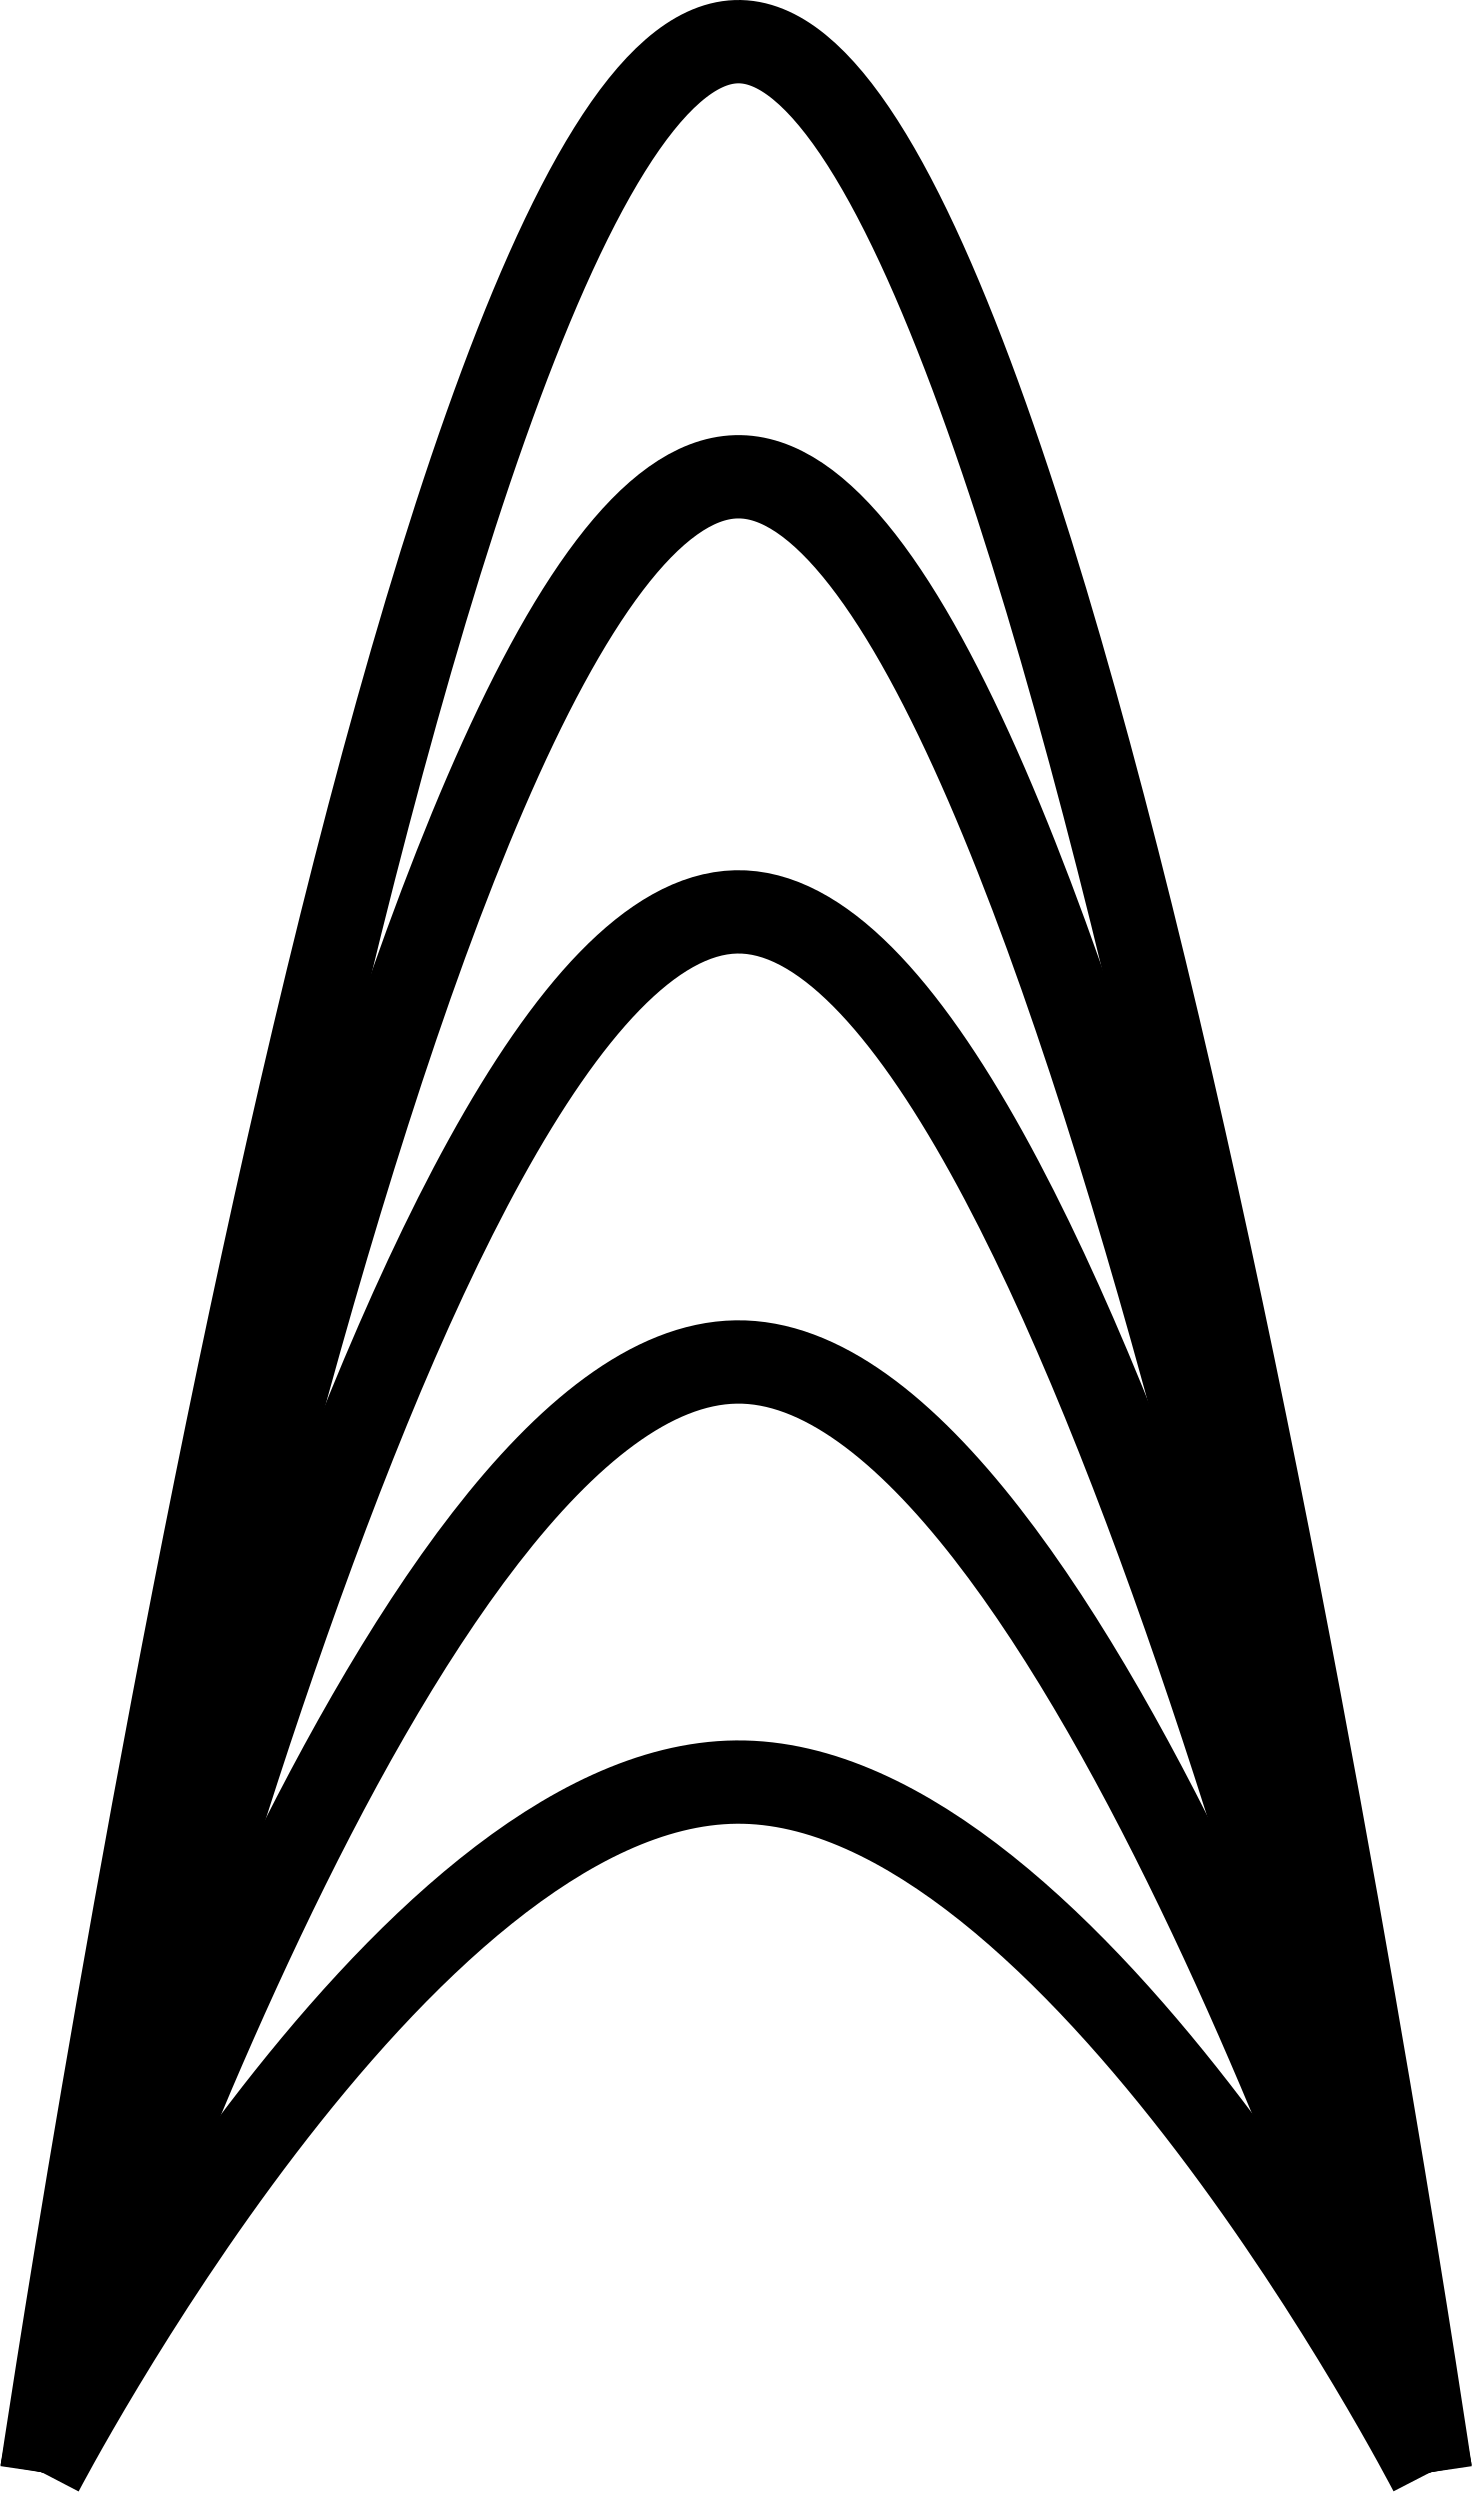
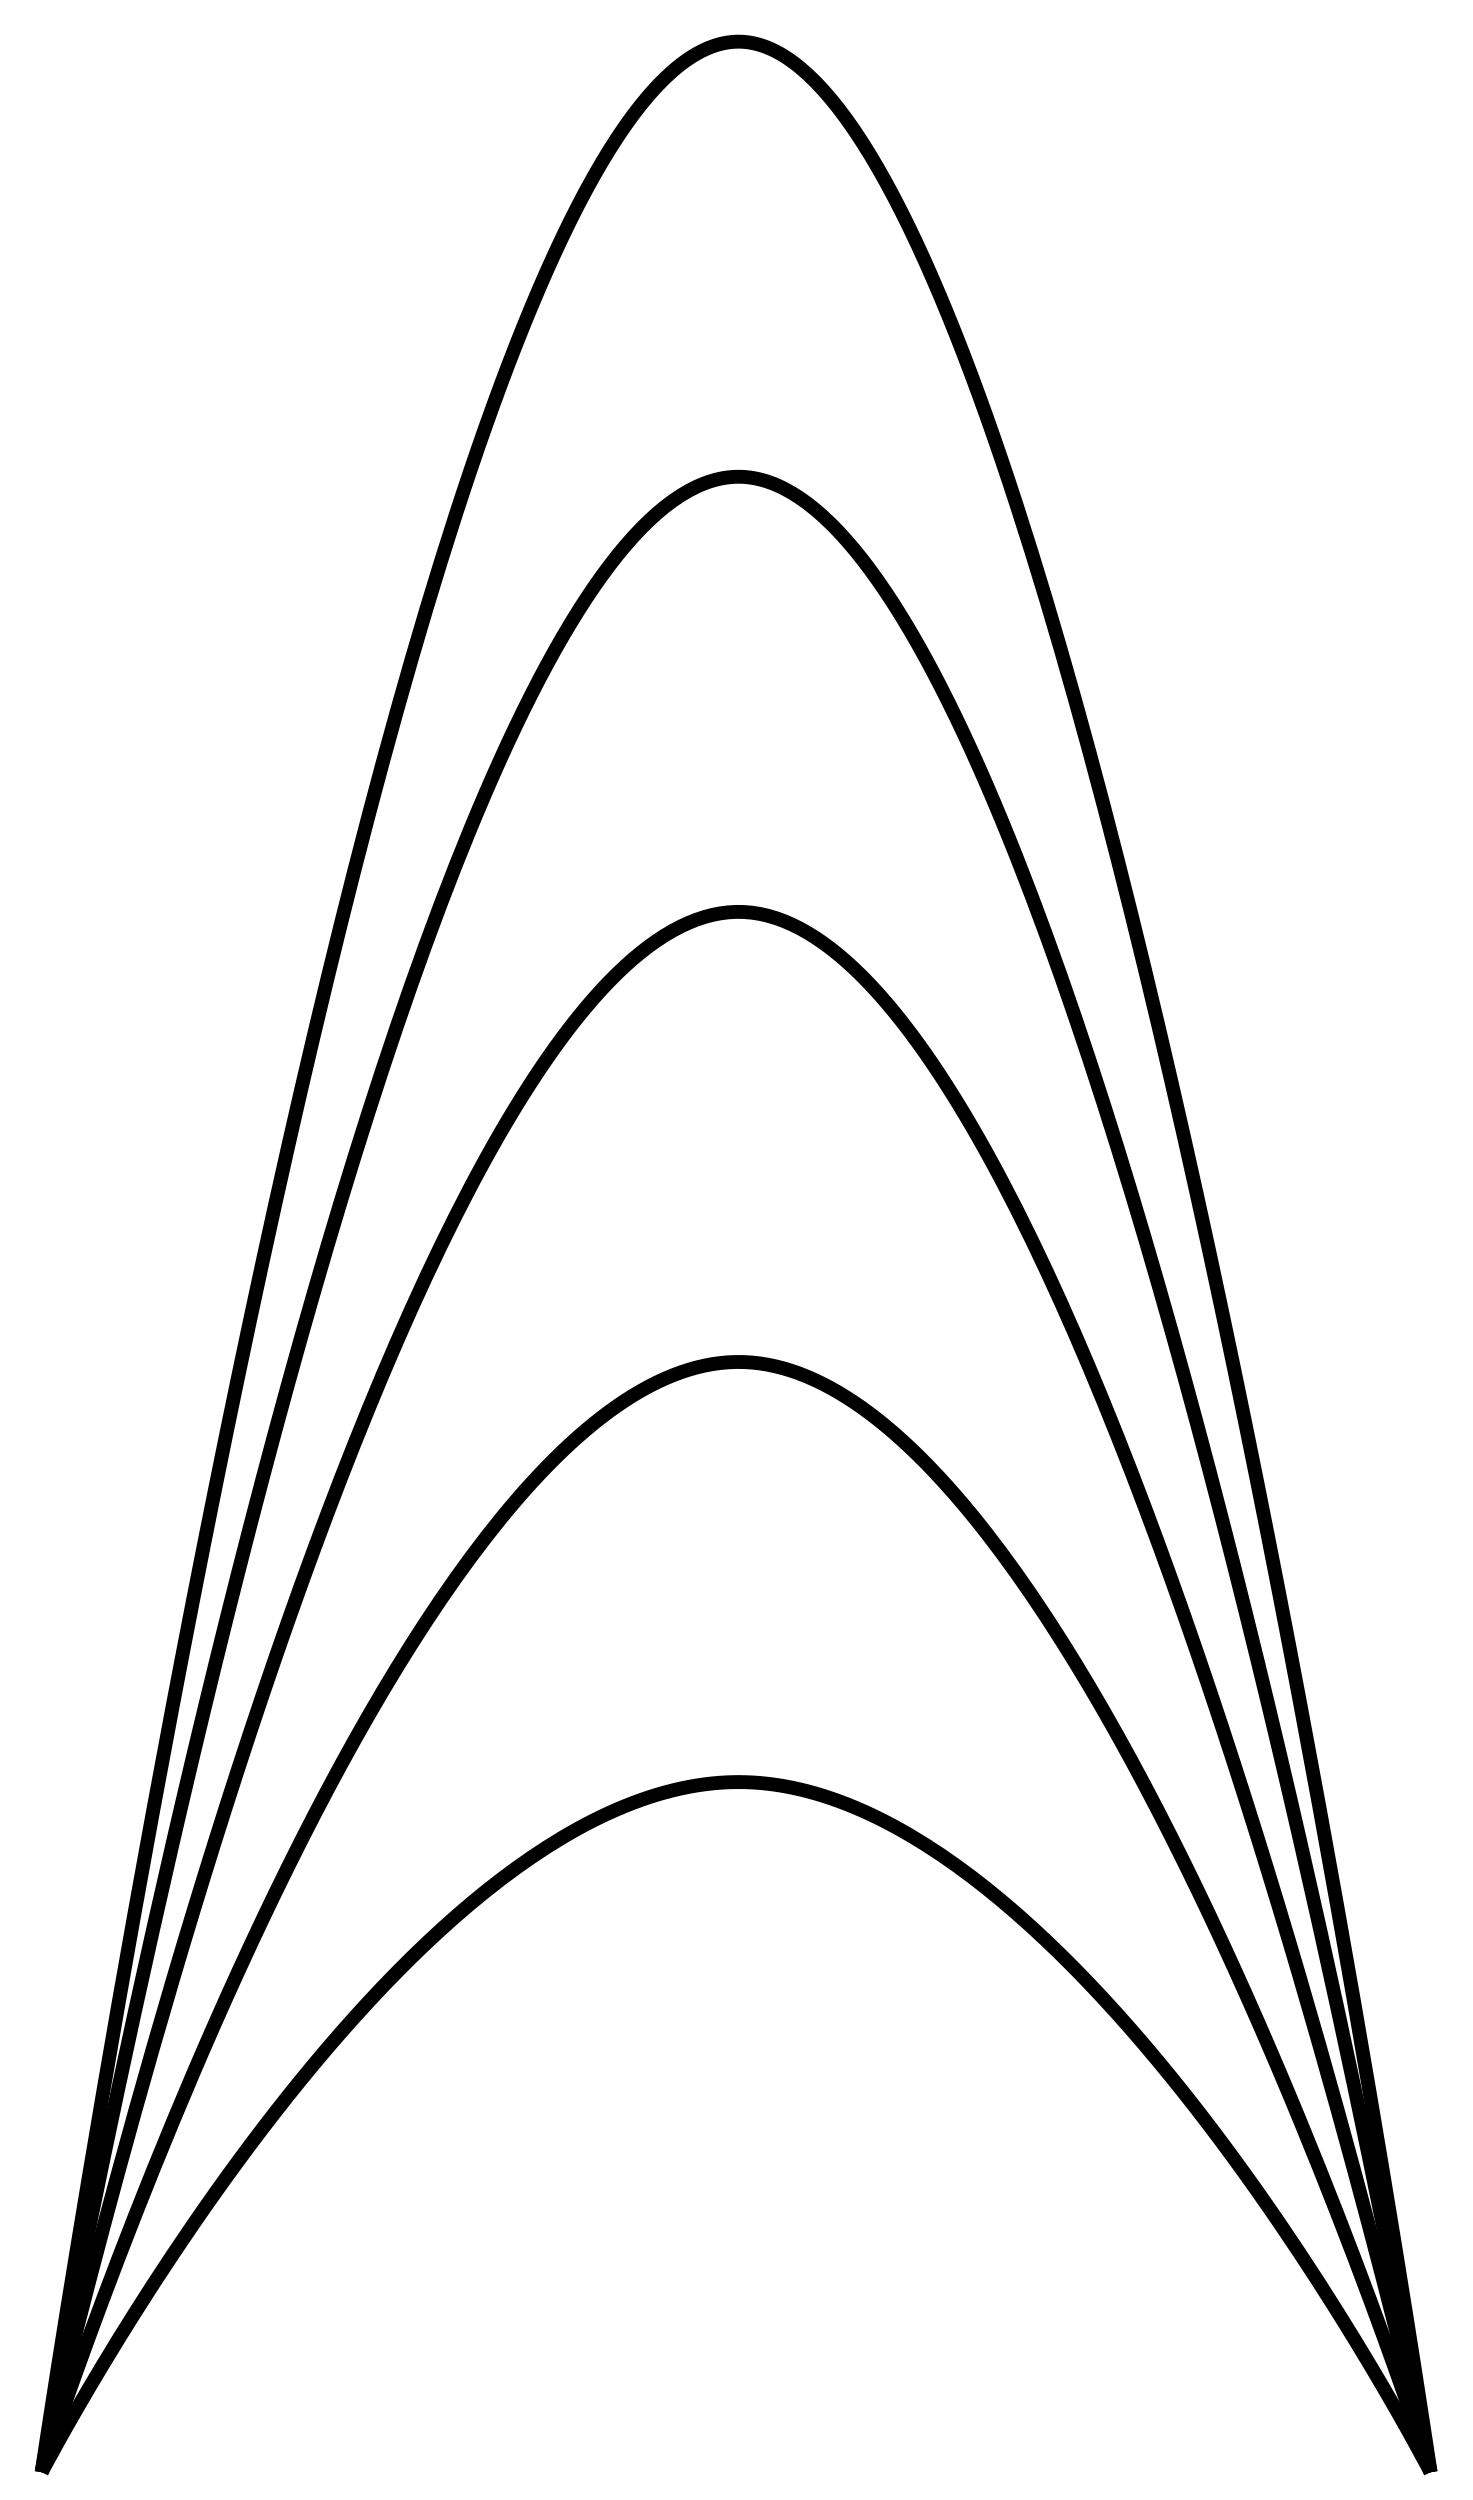
- <svg xmlns="http://www.w3.org/2000/svg" width="106" height="180" viewBox="0 0 106 180" fill="none">
-   <path d="M103 178C103 178 77.227 33.639 53 34.33C28.773 35.02 3 178 3 178" stroke="black" stroke-width="6" />
-   <path d="M103 178C103 178 77.227 2.162 53 3.003C28.773 3.844 3 178 3 178" stroke="black" stroke-width="6" />
-   <path d="M103 178C103 178 77.227 65.116 53 65.656C28.773 66.196 3 178 3 178" stroke="black" stroke-width="6" />
-   <path d="M103 178C103 178 77.227 97.679 53 98.063C28.773 98.447 3 178 3 178" stroke="black" stroke-width="6" />
-   <path d="M103 178C103 178 77.227 128.071 53 128.31C28.773 128.548 3 178 3 178" stroke="black" stroke-width="6" />
+ <svg xmlns="http://www.w3.org/2000/svg" width="106" height="180" viewBox="0 0 106 180" fill="none" stroke-width="1">
+   <path d="M103 178C103 178 77.227 33.639 53 34.33C28.773 35.02 3 178 3 178" stroke="black" />
+   <path d="M103 178C103 178 77.227 2.162 53 3.003C28.773 3.844 3 178 3 178" stroke="black" />
+   <path d="M103 178C103 178 77.227 65.116 53 65.656C28.773 66.196 3 178 3 178" stroke="black" />
+   <path d="M103 178C103 178 77.227 97.679 53 98.063C28.773 98.447 3 178 3 178" stroke="black" />
+   <path d="M103 178C103 178 77.227 128.071 53 128.31C28.773 128.548 3 178 3 178" stroke="black" />
</svg>
